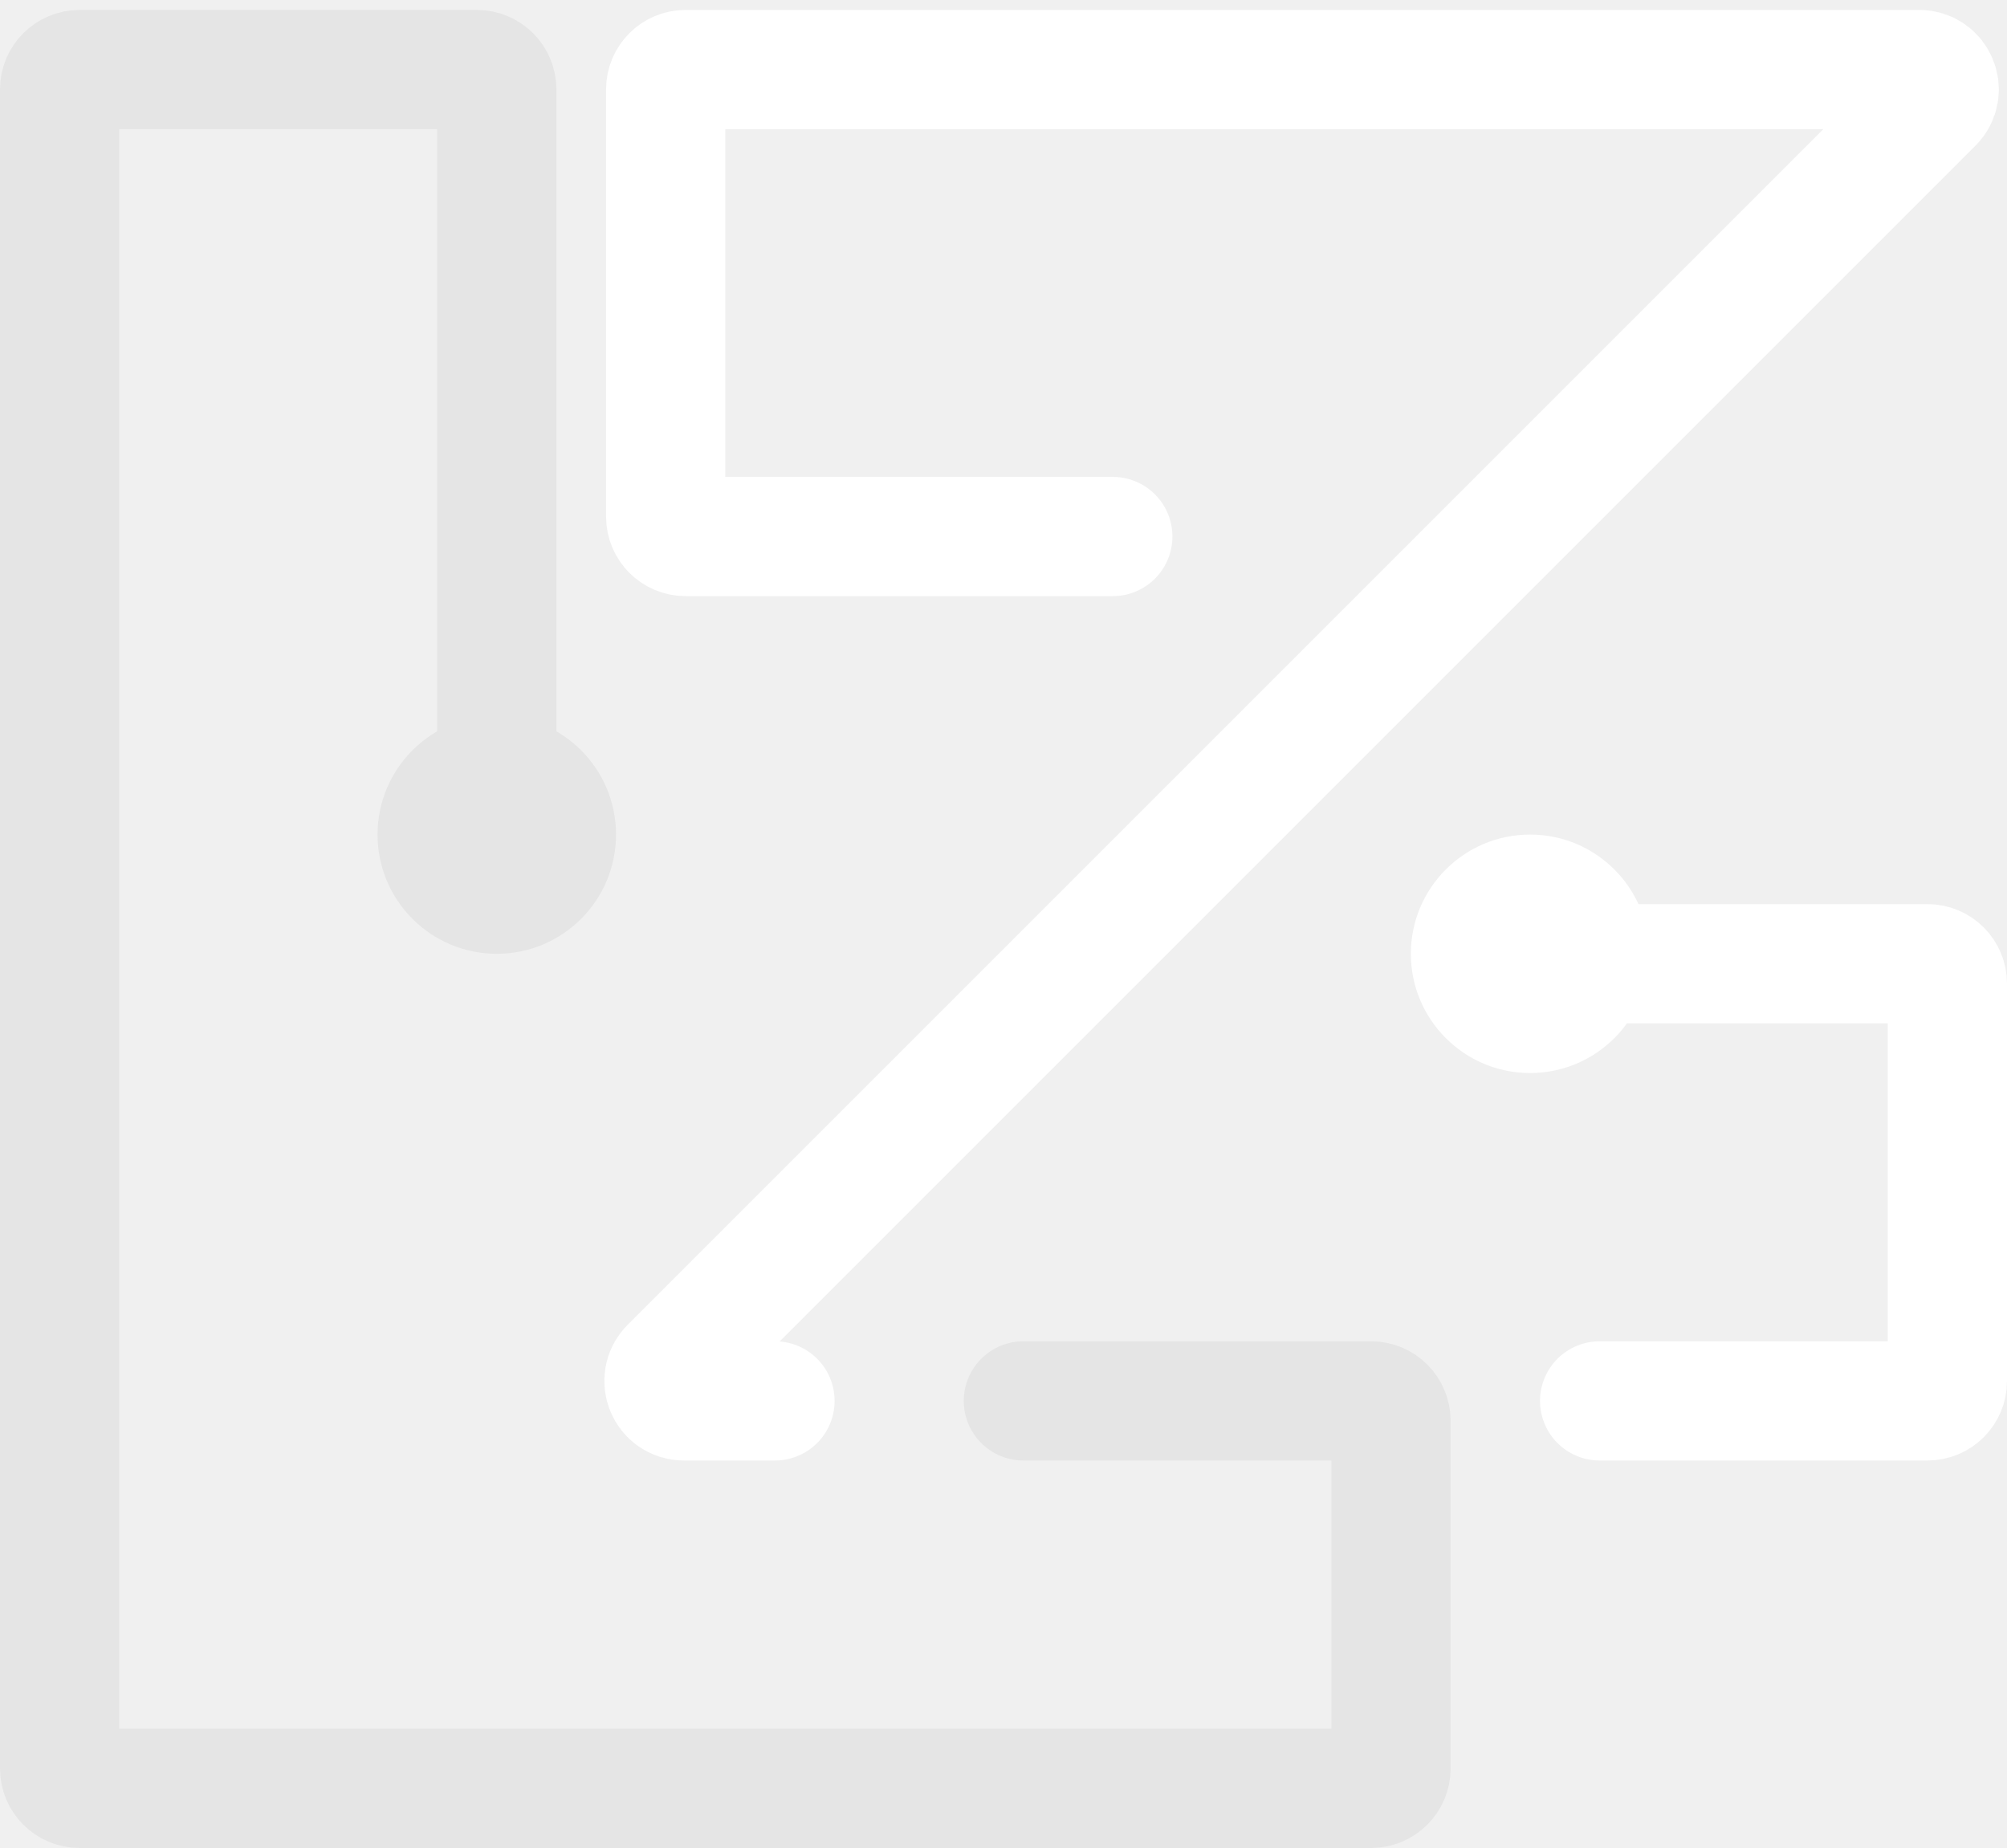
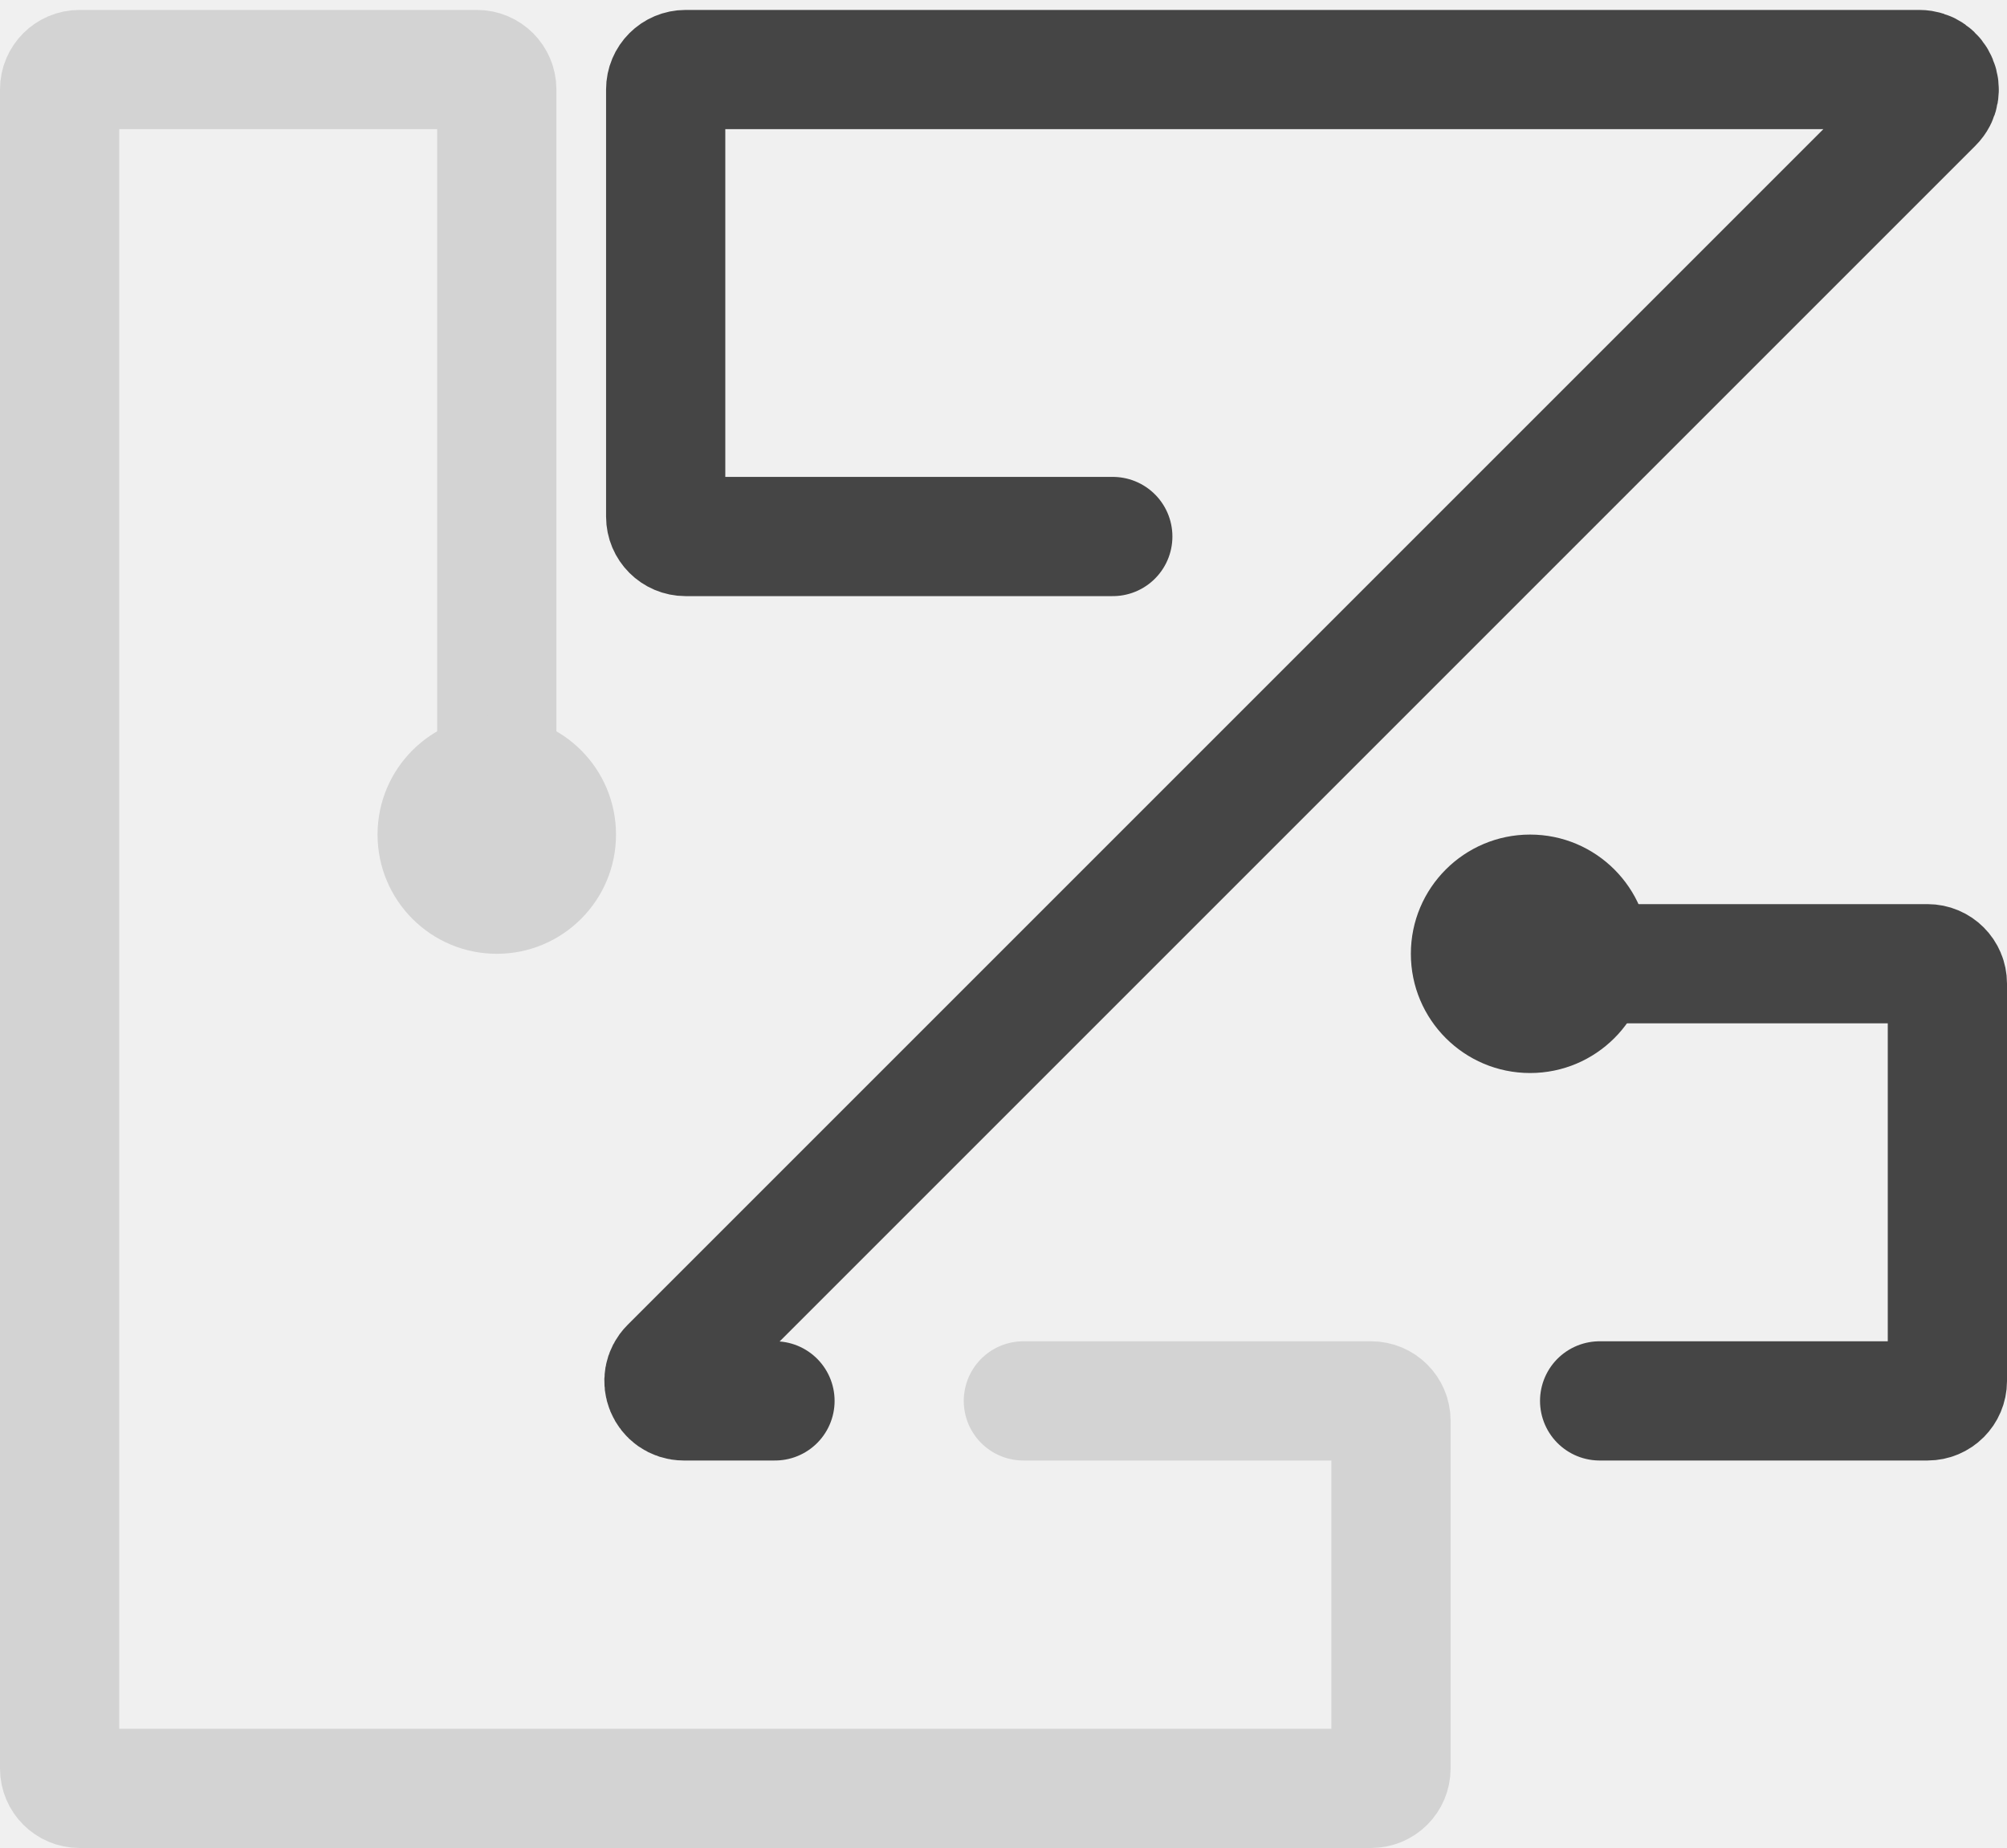
<svg xmlns="http://www.w3.org/2000/svg" width="101" height="93" viewBox="0 0 101 93" fill="none">
-   <path d="M39 70.5H34.414C33.523 70.5 33.077 69.423 33.707 68.793L97.293 5.207C97.923 4.577 97.477 3.5 96.586 3.5H34.5C33.948 3.5 33.5 3.948 33.5 4.5V26C33.5 26.552 33.948 27 34.5 27H56" stroke="white" stroke-width="6" stroke-linecap="round" />
-   <path d="M80.5 70.5H97C97.552 70.5 98 70.052 98 69.5V49.5C98 48.948 97.552 48.5 97 48.5H77" stroke="white" stroke-width="6" stroke-linecap="round" />
-   <path d="M25 39V4.5C25 3.948 24.552 3.5 24 3.5H4C3.448 3.5 3 3.948 3 4.5V70.5V89C3 89.552 3.448 90 4 90H69C69.552 90 70 89.552 70 89V71.5C70 70.948 69.552 70.5 69 70.5H51.5" stroke="#E5E5E5" stroke-width="6" stroke-linecap="round" />
-   <path d="M31 42C31 45.314 28.314 48 25 48C21.686 48 19 45.314 19 42C19 38.686 21.686 36 25 36C28.314 36 31 38.686 31 42Z" fill="#E5E5E5" />
-   <circle cx="77" cy="48" r="6" fill="white" />
+   <path d="M39 70.5H34.414C33.523 70.5 33.077 69.423 33.707 68.793L97.293 5.207C97.923 4.577 97.477 3.5 96.586 3.5H34.5C33.948 3.5 33.5 3.948 33.5 4.5V26C33.5 26.552 33.948 27 34.5 27H56" stroke="#454545" stroke-width="6" stroke-linecap="round" />
+   <path d="M80.5 70.5H97C97.552 70.5 98 70.052 98 69.5V49.5C98 48.948 97.552 48.5 97 48.5H77" stroke="#454545" stroke-width="6" stroke-linecap="round" />
+   <path d="M25 39V4.5C25 3.948 24.552 3.5 24 3.5H4C3.448 3.5 3 3.948 3 4.5V70.5V89C3 89.552 3.448 90 4 90H69C69.552 90 70 89.552 70 89V71.5C70 70.948 69.552 70.5 69 70.5H51.5" stroke="#D3D3D3" stroke-width="6" stroke-linecap="round" />
+   <path d="M31 42C31 45.314 28.314 48 25 48C21.686 48 19 45.314 19 42C19 38.686 21.686 36 25 36C28.314 36 31 38.686 31 42Z" fill="#D3D3D3" />
+   <circle cx="77" cy="48" r="6" fill="#454545" />
</svg>
